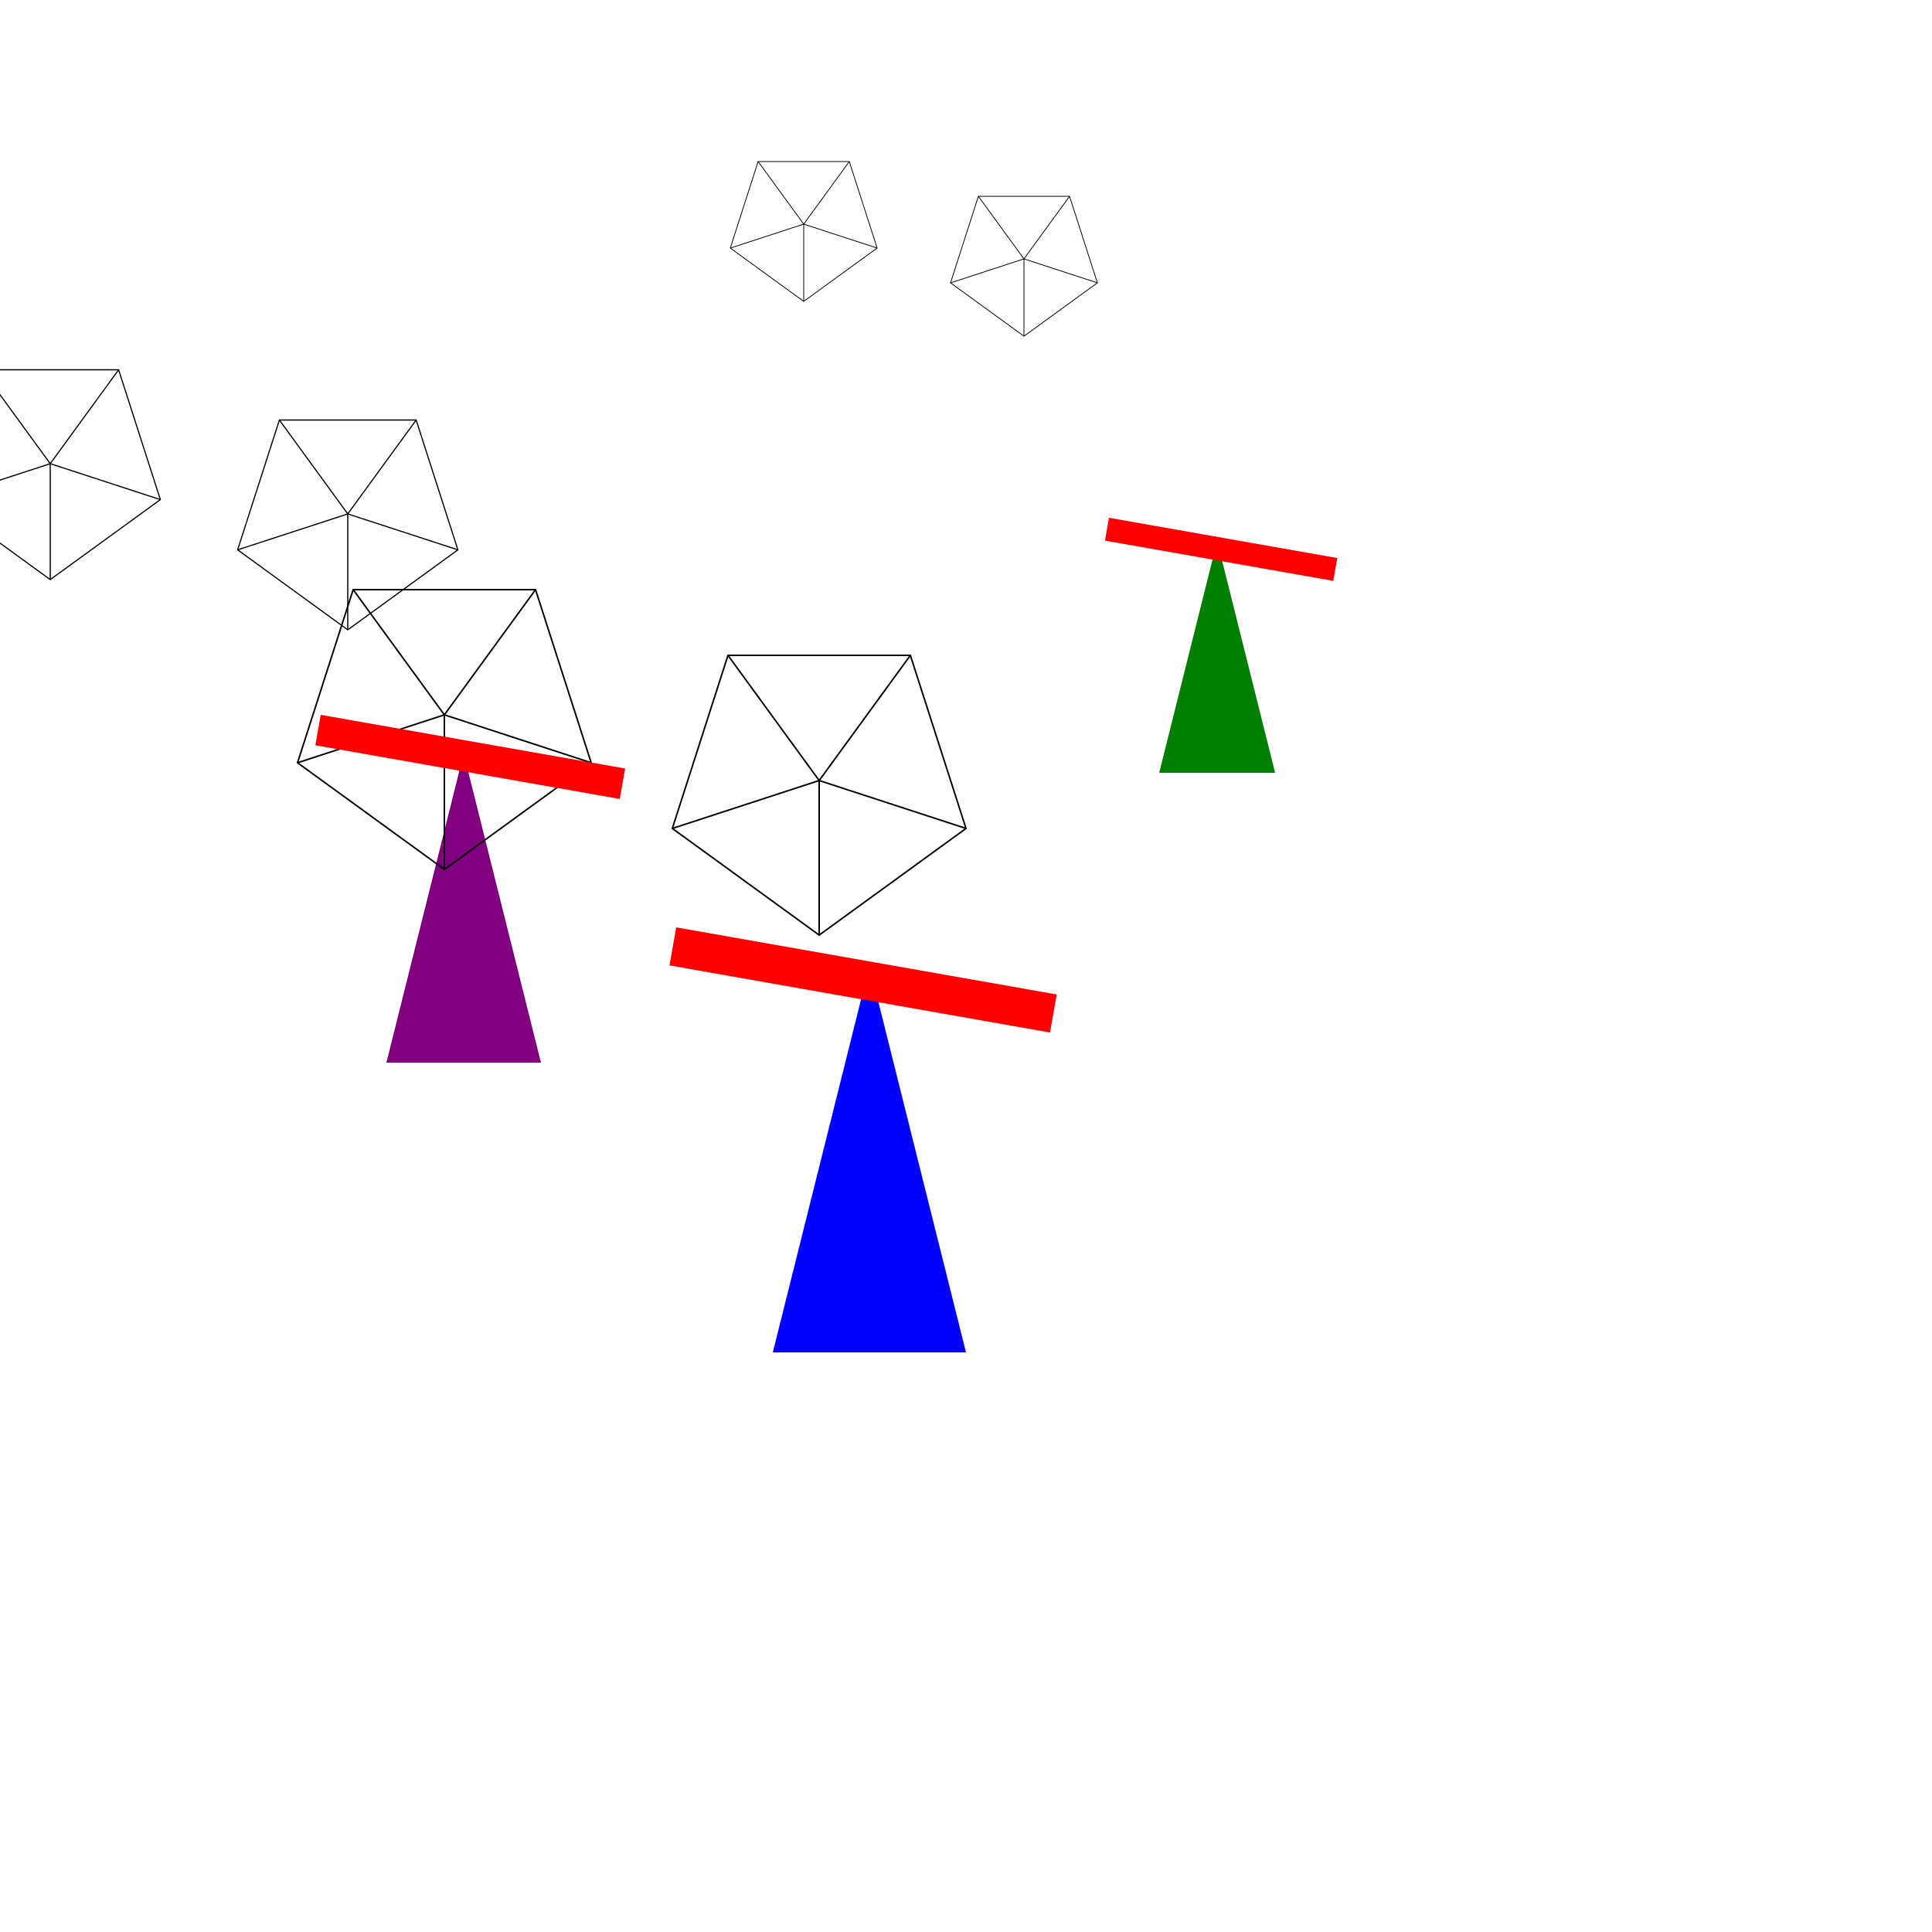
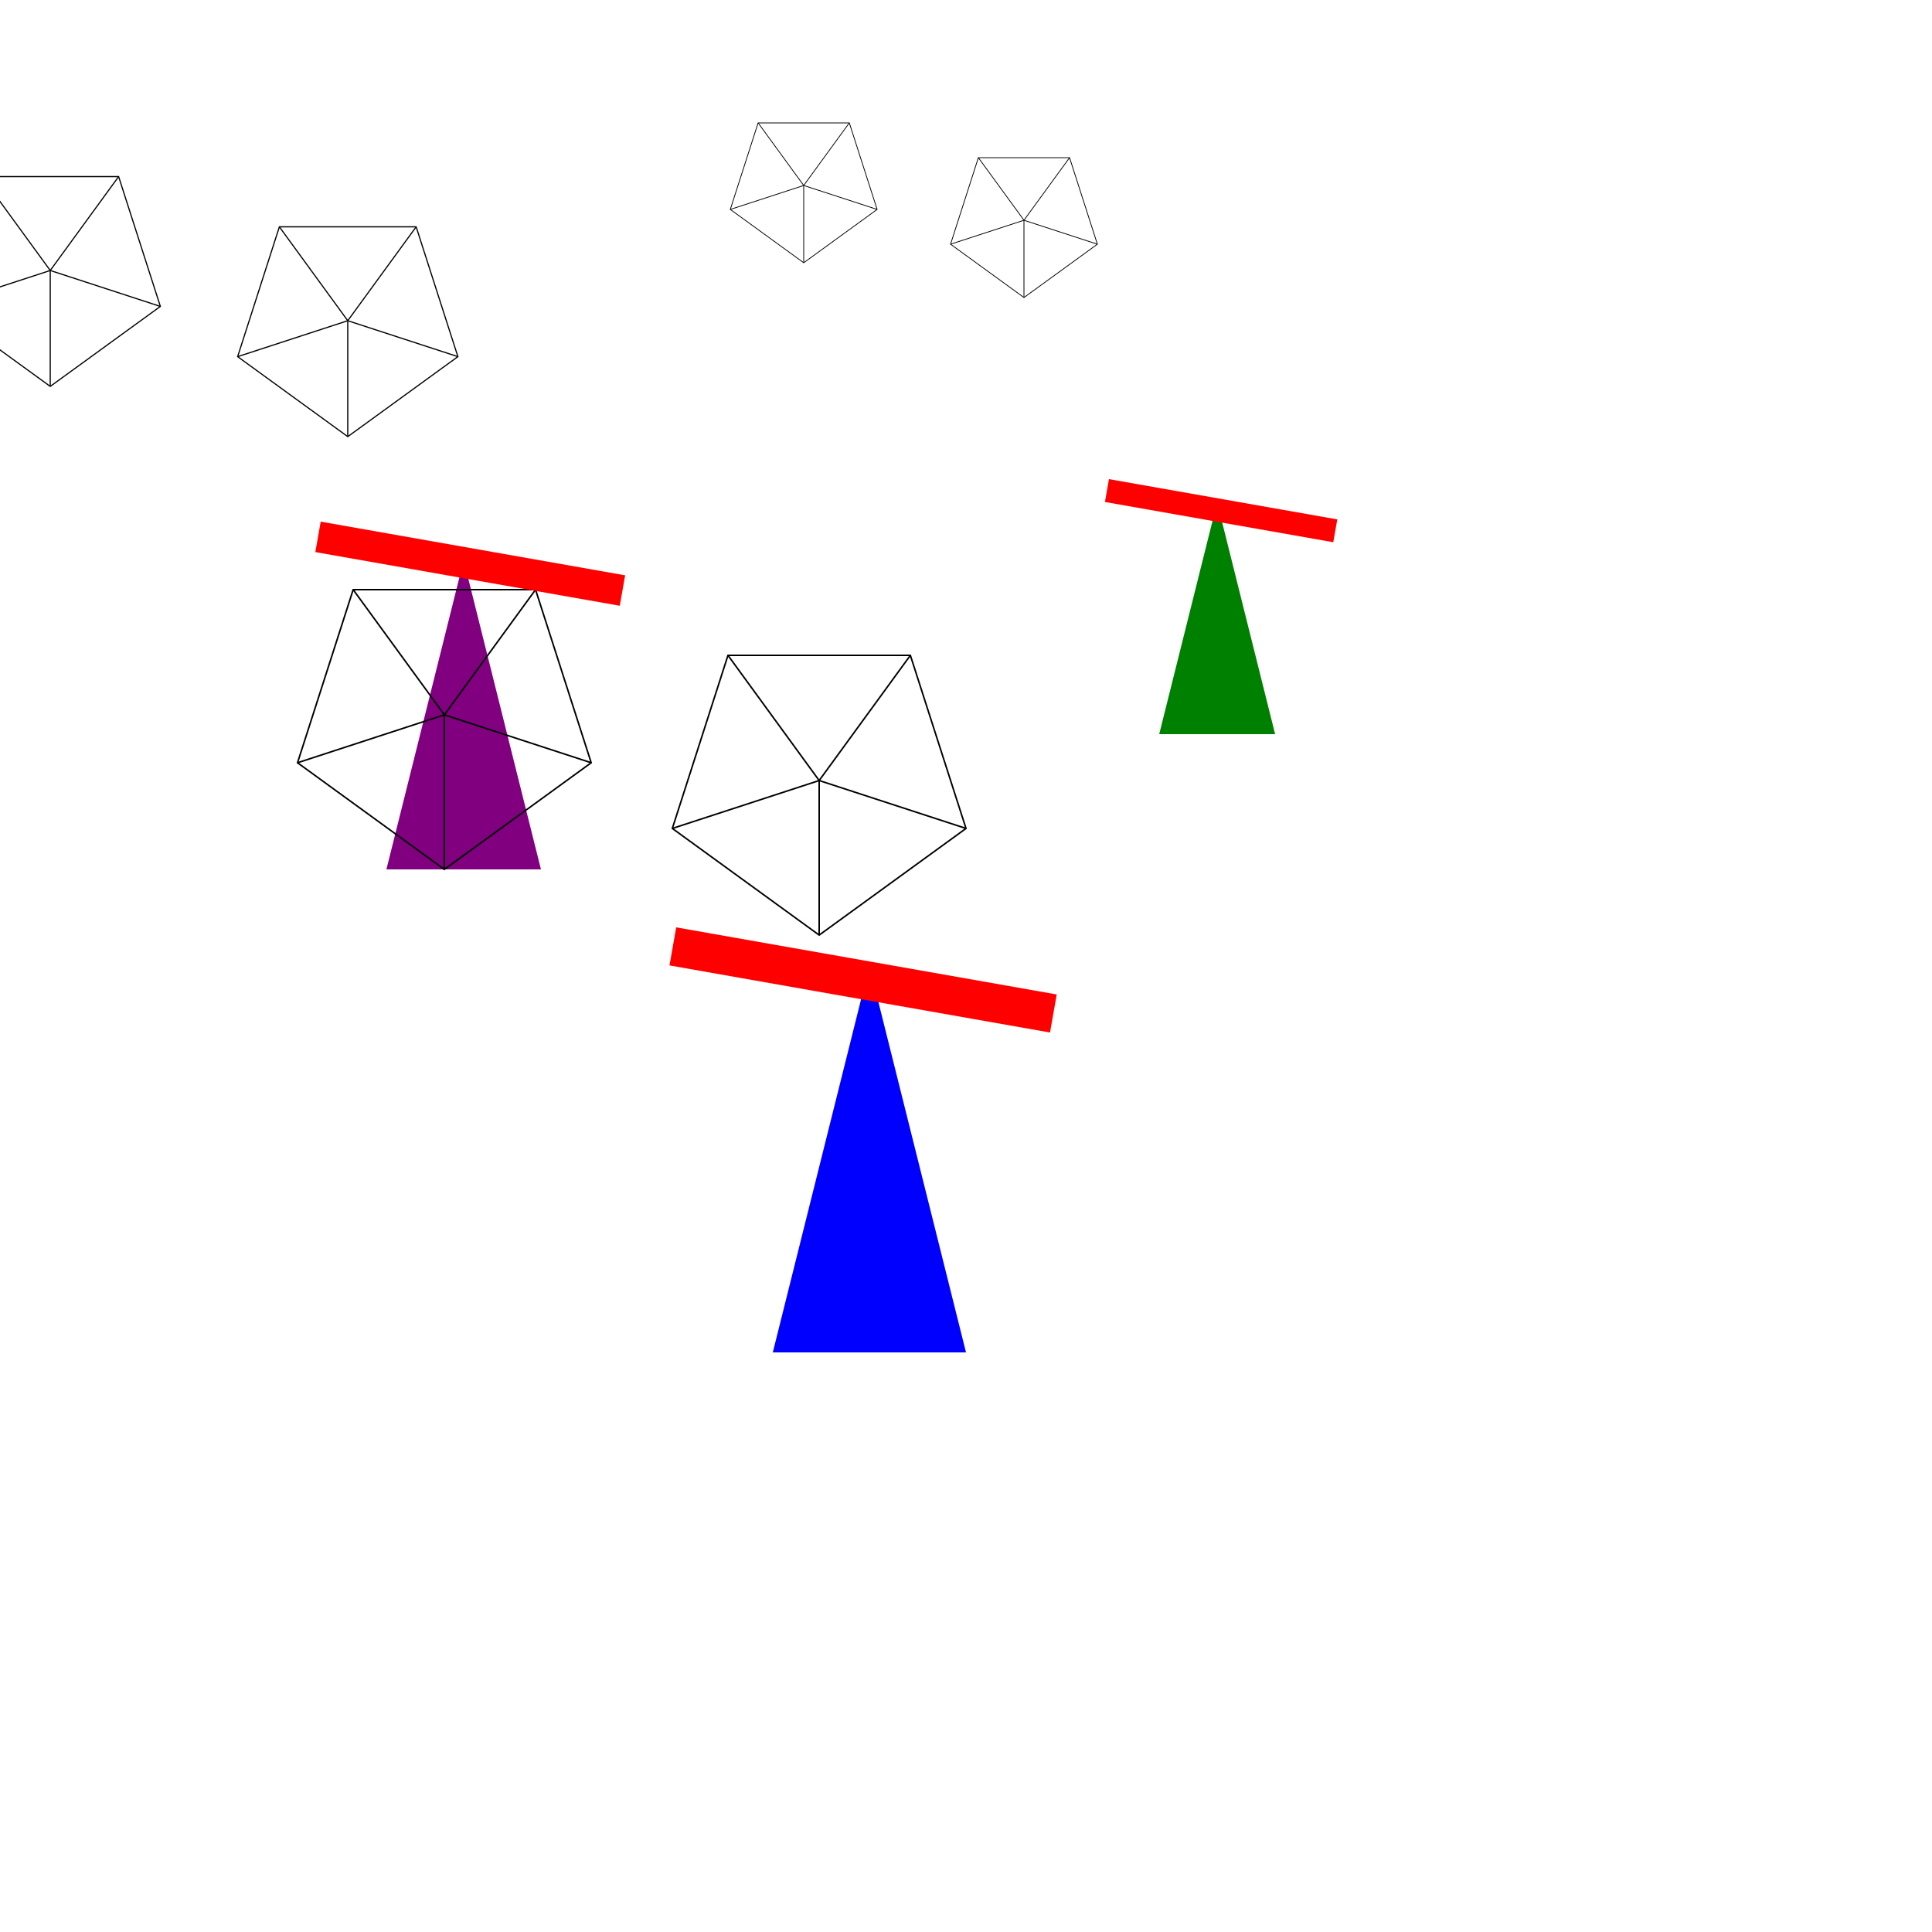
<svg xmlns="http://www.w3.org/2000/svg" xmlns:xlink="http://www.w3.org/1999/xlink" version="1.1" width="4in" height="4in" viewBox="0 0 500 500" preserveAspectRatio="xMidYMid">
  <defs>
    <path id="triangle" d="M 0 0 L 25 -100 L 50 0 Z" />
    <rect id="rectangle" width="100px" height="10px" fill="red" />
    <g id="pentagon" transform="rotate(90, 100, 100)">
      <polygon points="200,100 131,195 19,159 19,41 131,5" fill="none" stroke="black" />
      <line x1="100" y1="100" x2="200" y2="100" stroke="black" />
      <line x1="100" y1="100" x2="131" y2="195" stroke="black" />
      <line x1="100" y1="100" x2="19" y2="159" stroke="black" />
      <line x1="100" y1="100" x2="19" y2="41" stroke="black" />
      <line x1="100" y1="100" x2="131" y2="5" stroke="black" />
    </g>
    <path />
  </defs>
-   <use xlink:href="#triangle" transform="translate(300,200), scale(0.6,0.6)" fill="green" />
-   <use xlink:href="#triangle" transform="translate(100,275), scale(0.8,0.8)" fill="purple" />
+   <use xlink:href="#triangle" transform="translate(300,190), scale(0.6,0.6)" fill="green" />
+   <use xlink:href="#triangle" transform="translate(100,225), scale(0.8,0.8)" fill="purple" />
  <use xlink:href="#triangle" transform="translate(200,350), scale(1,1)" fill="blue" />
-   <use xlink:href="#pentagon" transform="translate(188,38),scale(0.2,0.2)" transform-origin="100 100">
+   <use xlink:href="#pentagon" transform="translate(188,28),scale(0.2,0.2)" transform-origin="100 100">
    <animateTransform attributeName="transform" type="rotate" from="0" to="360" dur="6s" repeatCount="indefinite" additive="sum" />
  </use>
-   <use xlink:href="#pentagon" transform="translate(245,47),scale(0.2,0.2)" transform-origin="100 100">
+   <use xlink:href="#pentagon" transform="translate(245,37),scale(0.2,0.2)" transform-origin="100 100">
    <animateTransform attributeName="transform" type="rotate" from="0" to="360" dur="6s" repeatCount="indefinite" additive="sum" />
  </use>
-   <use xlink:href="#pentagon" transform="translate(-17,90),scale(0.3,0.3)" transform-origin="100 100">
+   <use xlink:href="#pentagon" transform="translate(-17,40),scale(0.3,0.3)" transform-origin="100 100">
    <animateTransform attributeName="transform" type="rotate" from="0" to="360" dur="6s" repeatCount="indefinite" additive="sum" />
  </use>
-   <use xlink:href="#pentagon" transform="translate(60,103),scale(0.3,0.3)" transform-origin="100 100">
+   <use xlink:href="#pentagon" transform="translate(60,53),scale(0.3,0.3)" transform-origin="100 100">
    <animateTransform attributeName="transform" type="rotate" from="0" to="360" dur="6s" repeatCount="indefinite" additive="sum" />
  </use>
  <use xlink:href="#pentagon" transform="translate(75,145),scale(0.4,0.4)" transform-origin="100 100">
    <animateTransform attributeName="transform" type="rotate" from="0" to="360" dur="6s" repeatCount="indefinite" additive="sum" />
  </use>
  <use xlink:href="#pentagon" transform="translate(172,162),scale(0.4,0.4)" transform-origin="100 100">
    <animateTransform attributeName="transform" type="rotate" from="0" to="360" dur="6s" repeatCount="indefinite" additive="sum" />
  </use>
-   <use xlink:href="#rectangle" transform="translate(287,134), scale(0.6,0.6), rotate(10)" />
-   <use xlink:href="#rectangle" transform="translate(83,185), scale(0.8,0.8), rotate(10)" />
+   <use xlink:href="#rectangle" transform="translate(287,124), scale(0.6,0.6), rotate(10)" />
+   <use xlink:href="#rectangle" transform="translate(83,135), scale(0.8,0.8), rotate(10)" />
  <use xlink:href="#rectangle" transform="translate(175,240), scale(1,1), rotate(10)" />
</svg>
